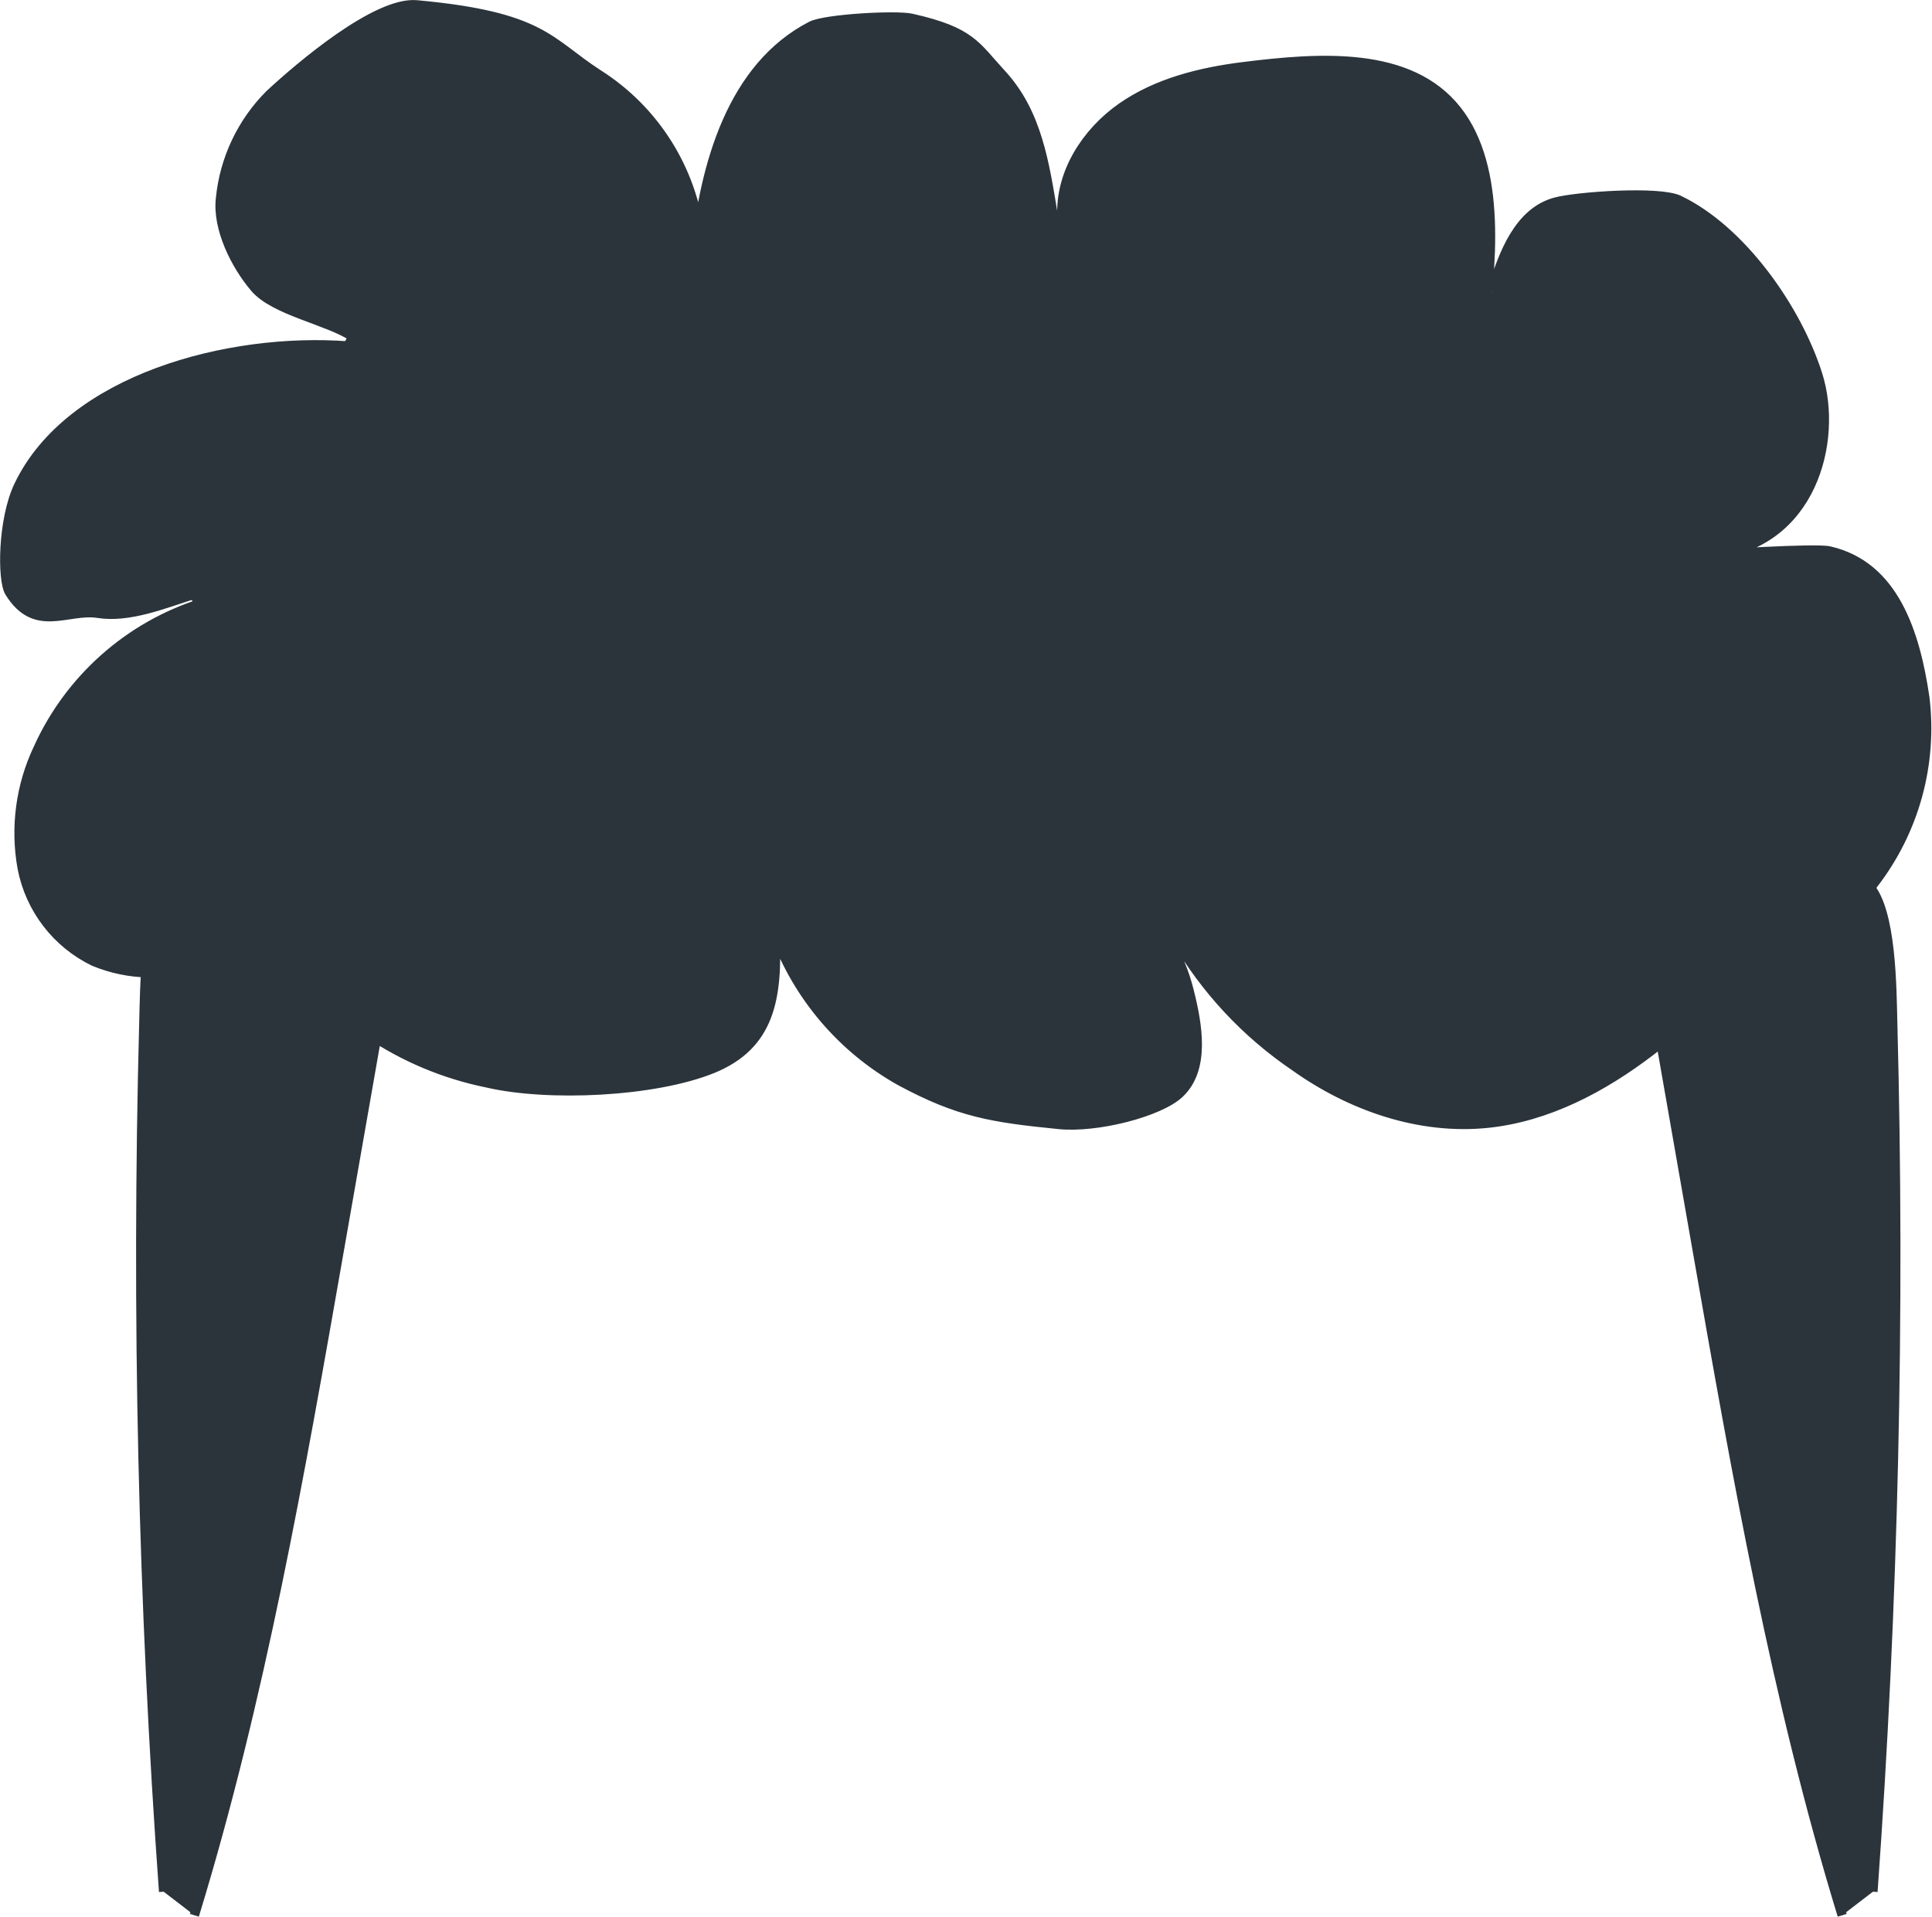
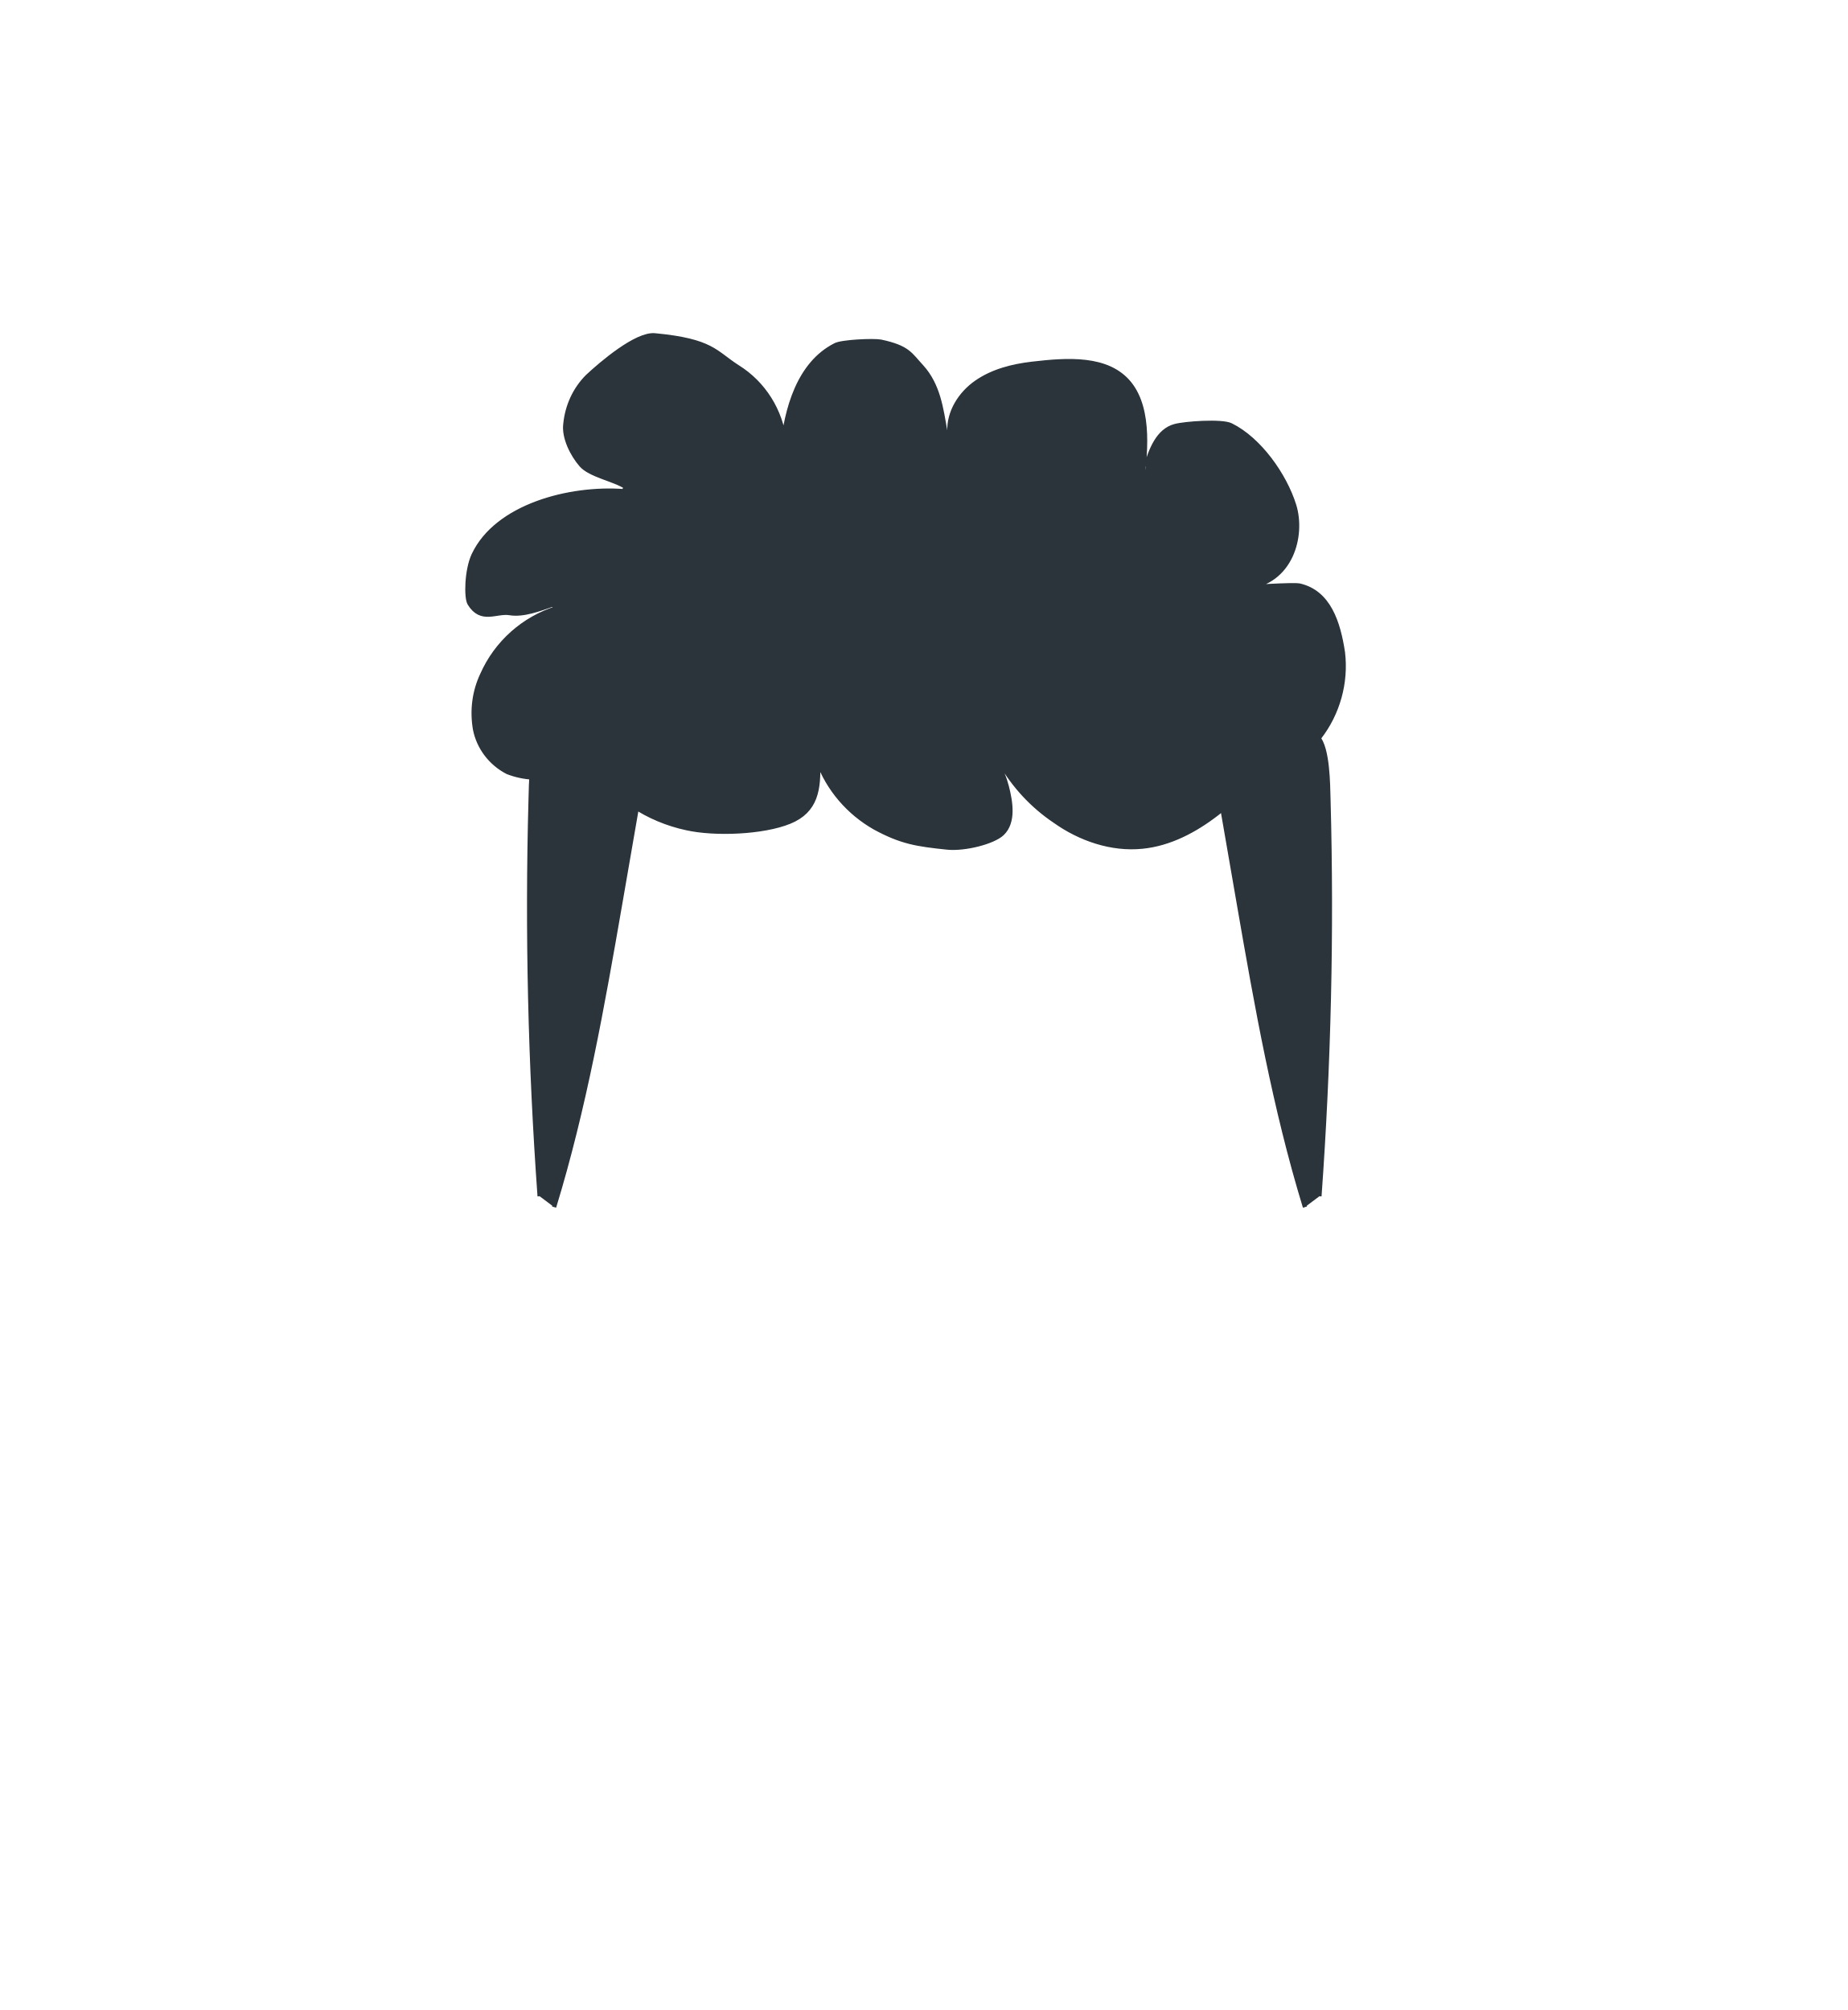
- <svg xmlns="http://www.w3.org/2000/svg" width="195.169" height="193.643" viewBox="0 0 195.169 193.643">
-   <defs>
-     <style>.a{fill:#2b343b;stroke:#2b343b;stroke-miterlimit:10;stroke-width:0.943px;}</style>
-   </defs>
+ <svg xmlns="http://www.w3.org/2000/svg" version="1.1" id="start" x="0px" y="0px" width="409px" height="445px" viewBox="0 0 409 445" enable-background="new 0 0 409 445" xml:space="preserve">
  <g transform="translate(-321.055 -564.16)">
-     <path class="a" d="M327.07,690.792q-3.161-43.765-2-87.7c.094-3.433.081-11.485,2.444-13.972,1.817-1.911,7-2.388,9.558-3.045,4.107-1.049,9.2-3.092,12.3-.2s.183,13.017-.542,17.171q-2.022,11.547-4.047,23.095c-3.949,22.54-7.912,45.149-14.607,67.033" transform="translate(10.515 64.498)" />
-     <path class="a" d="M383.927,690.792q3.154-43.765,2-87.7c-.09-3.433-.077-11.485-2.444-13.972-1.817-1.911-7-2.388-9.553-3.045-4.107-1.049-9.2-3.092-12.309-.2-3.088,2.875-.183,13.017.546,17.171l4.043,23.095c3.949,22.54,7.916,45.149,14.612,67.033" transform="translate(126.328 64.498)" />
-     <path class="a" d="M470.711,598.718c1.028-7.43,2.158-17.55-2.491-23.431-4.781-6.048-13.912-5.34-21.564-4.389-4.329.542-8.713,1.616-12.292,4.116s-6.24,6.64-6.031,11l-.874-.038c-.883-5.3-1.6-10.415-5.25-14.36-2.61-2.824-3.032-4.256-9.084-5.609-1.561-.345-8.692.043-10.112.772-8.018,4.124-10.8,14.04-11.69,23.014l.465-1.651a22.5,22.5,0,0,0-10.368-16.527c-4.99-3.25-5.608-5.8-18.271-6.965-4.086-.375-11.869,6.278-14.872,9.072a17.265,17.265,0,0,0-4.943,10.457c-.363,3.028,1.5,6.773,3.48,9.084s7.353,3.246,9.895,4.93l-.533.921c-11.955-.9-28.051,3.288-33.228,14.1-1.65,3.442-1.7,9.553-.934,10.786,2.606,4.218,5.86,1.642,8.948,2.128s6.568-.921,9.545-1.877l.934.849a27.085,27.085,0,0,0-16.539,14.68,19.936,19.936,0,0,0-1.608,12.065,13.266,13.266,0,0,0,7.242,9.455,15.13,15.13,0,0,0,5.579,1.152,23.34,23.34,0,0,0,14.842-4.747l.132.367a17.464,17.464,0,0,0,7.2,10.492,33.275,33.275,0,0,0,11.938,5c6.171,1.446,16.923.955,22.8-1.429s6.6-7.217,6.325-13.55h0a28.143,28.143,0,0,0,12.65,14.8c5.932,3.2,9.319,3.715,16.028,4.385,3.851.384,10.159-1.237,12.164-3.126,2.64-2.482,1.859-6.926.968-10.441s-3.049-7.835-6.551-8.765l5.2,3.548a39.664,39.664,0,0,0,12.044,12.919c5.617,4.009,12.56,6.44,19.427,5.745,6.061-.61,11.669-3.583,16.51-7.281,3.984-3.045,7.72-6.892,8.854-11.771l-.145-.158a8.372,8.372,0,0,0,7.762.256,16.008,16.008,0,0,0,6.056-5.233,25.716,25.716,0,0,0,5.178-18.821c-.972-6.606-3.13-13.324-9.639-14.816-1.446-.333-11.908.371-11.908.371h0c10.138-.96,12.842-11.494,10.735-18.169s-7.711-14.637-14.023-17.657c-2-.96-10.291-.371-12.441.2-3.7.973-5.331,5.208-6.41,8.88" transform="translate(0 0)" />
+     <path fill="#2B343B" stroke="#2B343B" stroke-width="0.943" stroke-miterlimit="10" d="M440.5,829c-2.1-29.2-2.8-58.4-2-87.7   c0.1-3.4,0.1-11.5,2.4-14c1.8-1.9,7-2.4,9.6-3c4.1-1,9.2-3.1,12.3-0.2s0.2,13-0.5,17.2c-1.3,7.7-2.7,15.4-4,23.1   c-3.9,22.5-7.9,45.1-14.6,67" />
+     <path fill="#2B343B" stroke="#2B343B" stroke-width="0.943" stroke-miterlimit="10" d="M613.1,829c2.1-29.2,2.8-58.4,2-87.7   c-0.1-3.4-0.1-11.5-2.4-14c-1.8-1.9-7-2.4-9.6-3c-4.1-1-9.2-3.1-12.3-0.2c-3.1,2.9-0.2,13,0.5,17.2l4,23.1   c3.9,22.5,7.9,45.1,14.6,67" />
+     <path fill="#2B343B" stroke="#2B343B" stroke-width="0.943" stroke-miterlimit="10" d="M573.6,672.5c1-7.4,2.2-17.5-2.5-23.4   c-4.8-6-13.9-5.3-21.6-4.4c-4.3,0.5-8.7,1.6-12.3,4.1s-6.2,6.6-6,11l-0.9,0c-0.9-5.3-1.6-10.4-5.2-14.4c-2.6-2.8-3-4.3-9.1-5.6   c-1.6-0.3-8.7,0-10.1,0.8c-8,4.1-10.8,14-11.7,23l0.5-1.7c-0.8-6.8-4.6-12.9-10.4-16.5c-5-3.2-5.6-5.8-18.3-7   c-4.1-0.4-11.9,6.3-14.9,9.1c-2.8,2.8-4.5,6.5-4.9,10.5c-0.4,3,1.5,6.8,3.5,9.1s7.4,3.2,9.9,4.9l-0.5,0.9   c-12-0.9-28.1,3.3-33.2,14.1c-1.6,3.4-1.7,9.6-0.9,10.8c2.6,4.2,5.9,1.6,8.9,2.1s6.6-0.9,9.5-1.9l0.9,0.8   c-7.4,2.3-13.4,7.7-16.5,14.7c-1.8,3.8-2.3,8-1.6,12.1c0.8,4.1,3.5,7.6,7.2,9.5c1.8,0.7,3.7,1.1,5.6,1.2c5.3,0.2,10.6-1.5,14.8-4.7   l0.1,0.4c1,4.3,3.6,8,7.2,10.5c3.6,2.4,7.7,4.1,11.9,5c6.2,1.4,16.9,1,22.8-1.4s6.6-7.2,6.3-13.5l0,0c2.3,6.3,6.8,11.5,12.6,14.8   c5.9,3.2,9.3,3.7,16,4.4c3.9,0.4,10.2-1.2,12.2-3.1c2.6-2.5,1.9-6.9,1-10.4c-0.9-3.5-3-7.8-6.6-8.8l5.2,3.5c3,5.2,7.1,9.6,12,12.9   c5.6,4,12.6,6.4,19.4,5.7c6.1-0.6,11.7-3.6,16.5-7.3c4-3,7.7-6.9,8.9-11.8l-0.1-0.2c2.4,1.4,5.3,1.4,7.8,0.3c2.4-1.2,4.5-3,6.1-5.2   c4.1-5.3,6-12.1,5.2-18.8c-1-6.6-3.1-13.3-9.6-14.8c-1.4-0.3-11.9,0.4-11.9,0.4l0,0c10.1-1,12.8-11.5,10.7-18.2   c-2.1-6.7-7.7-14.6-14-17.7c-2-1-10.3-0.4-12.4,0.2c-3.7,1-5.3,5.2-6.4,8.9" />
  </g>
</svg>
